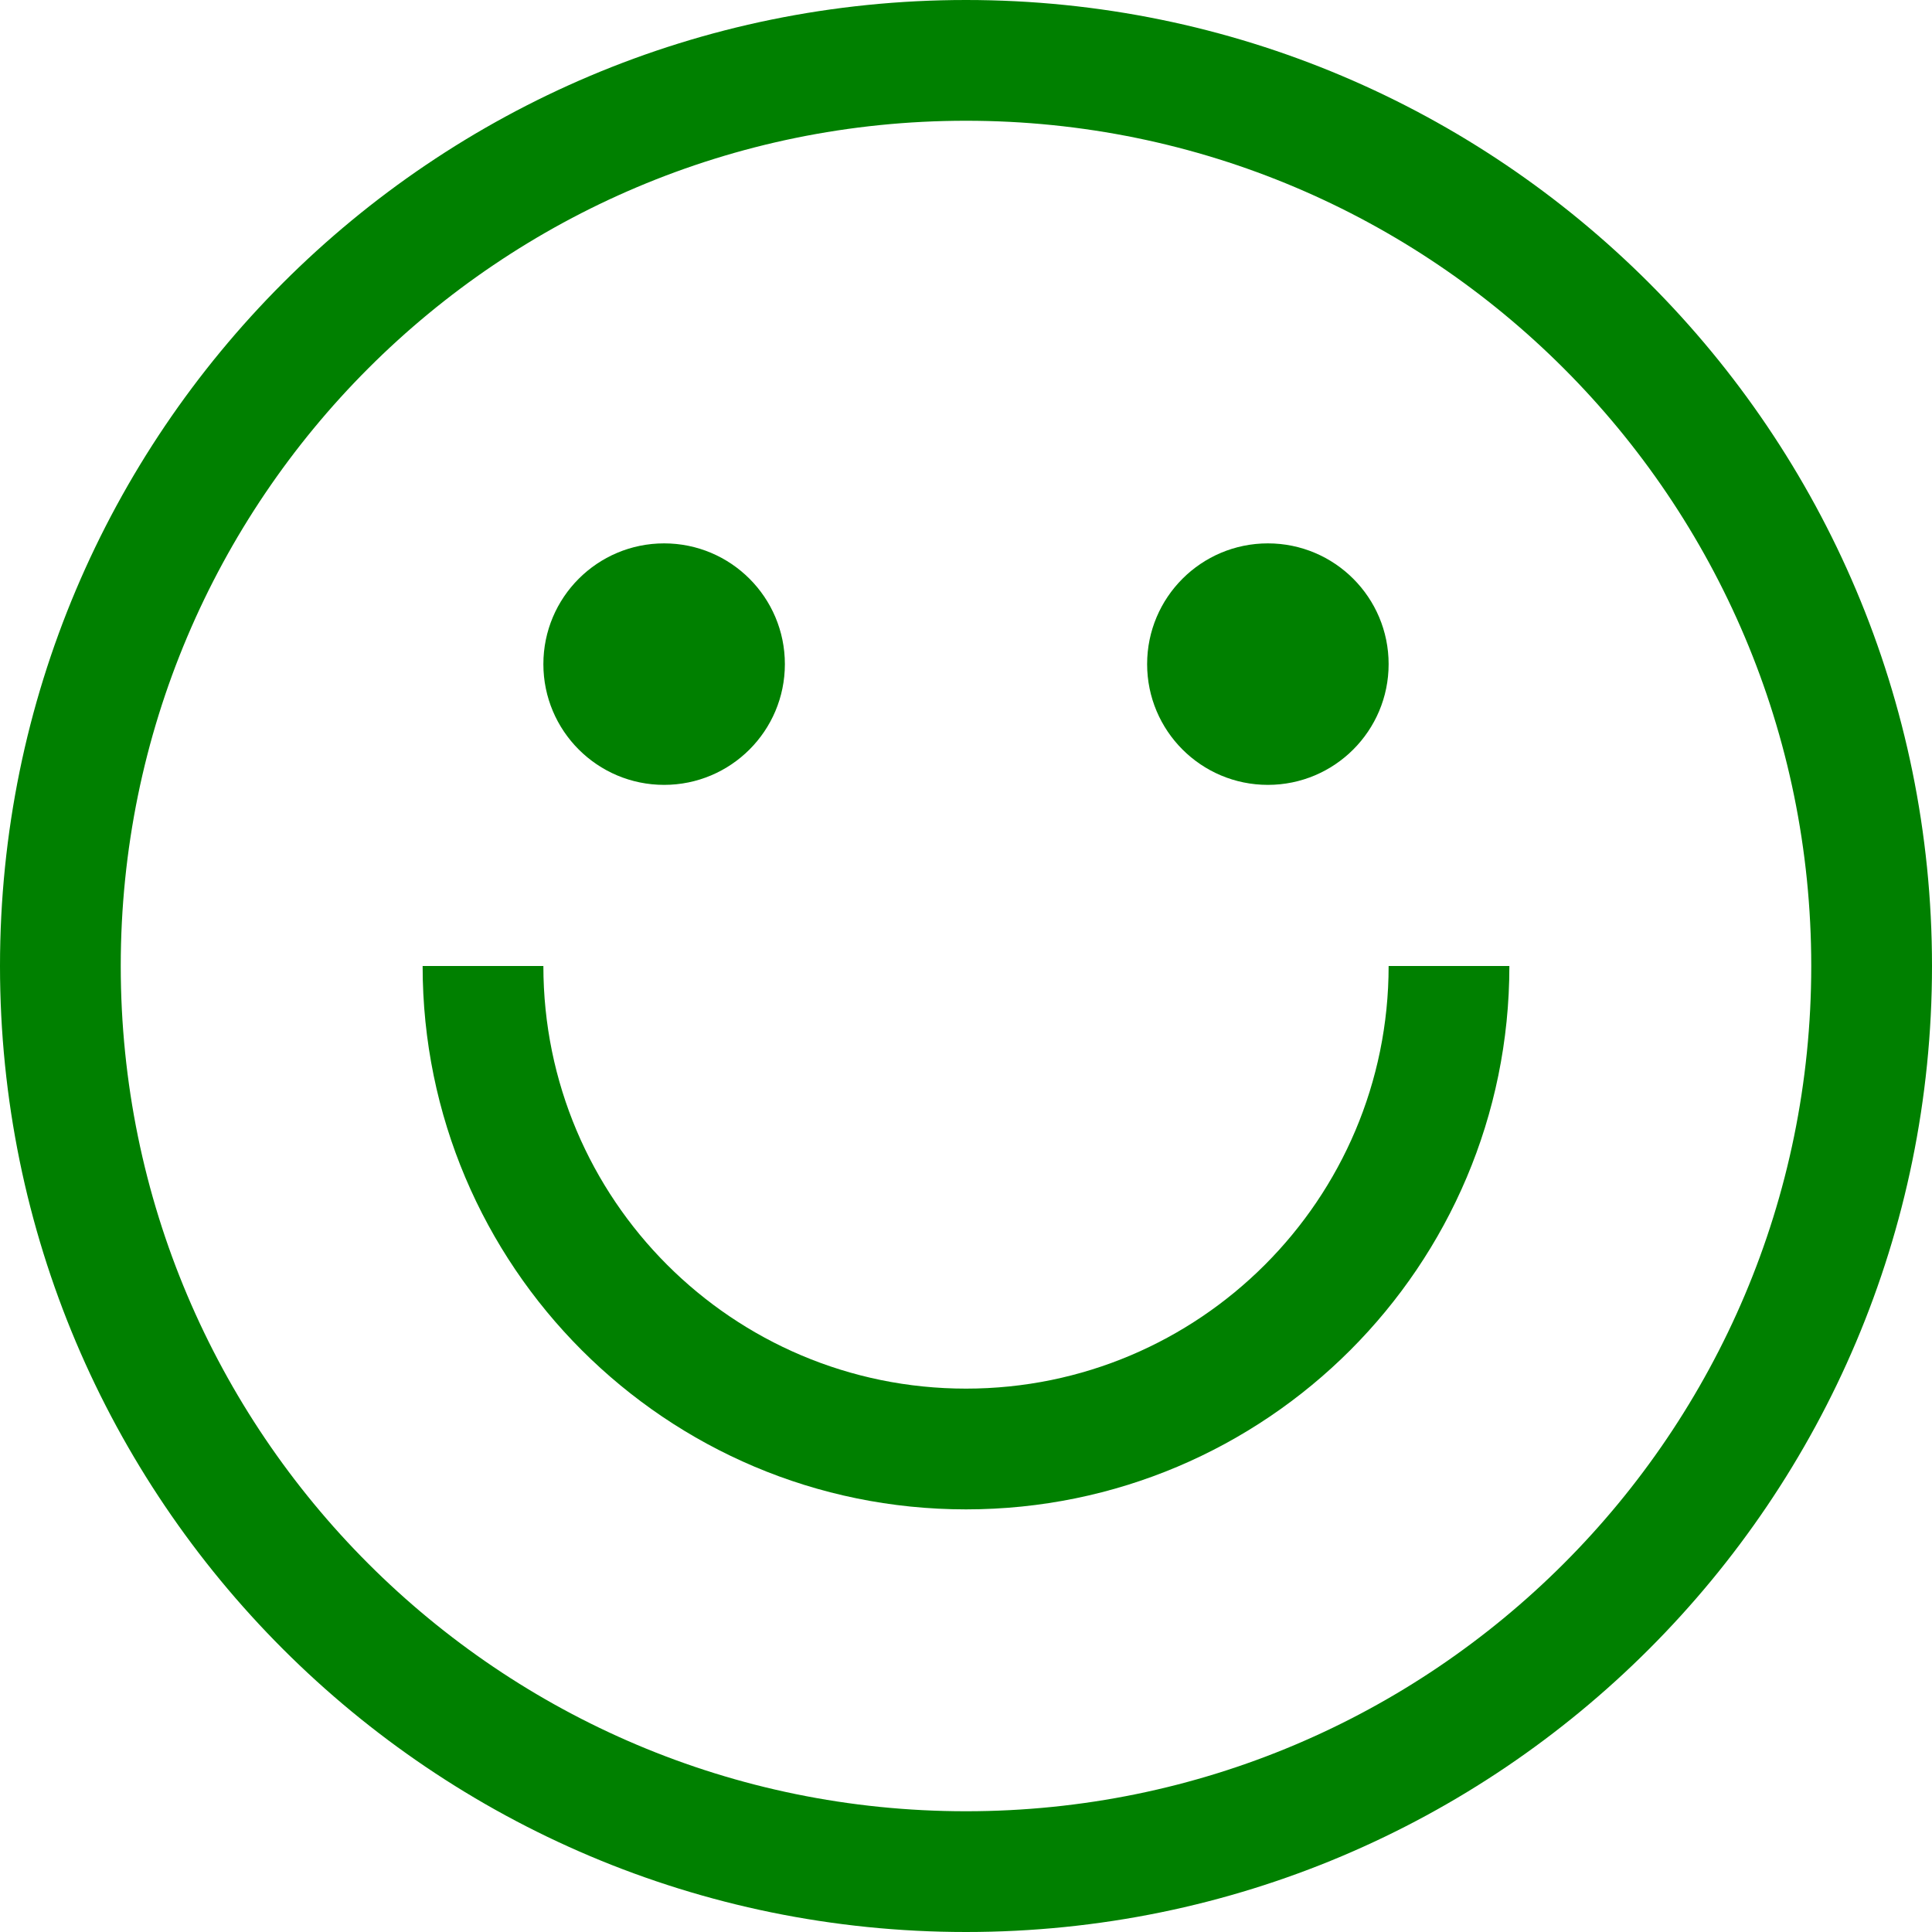
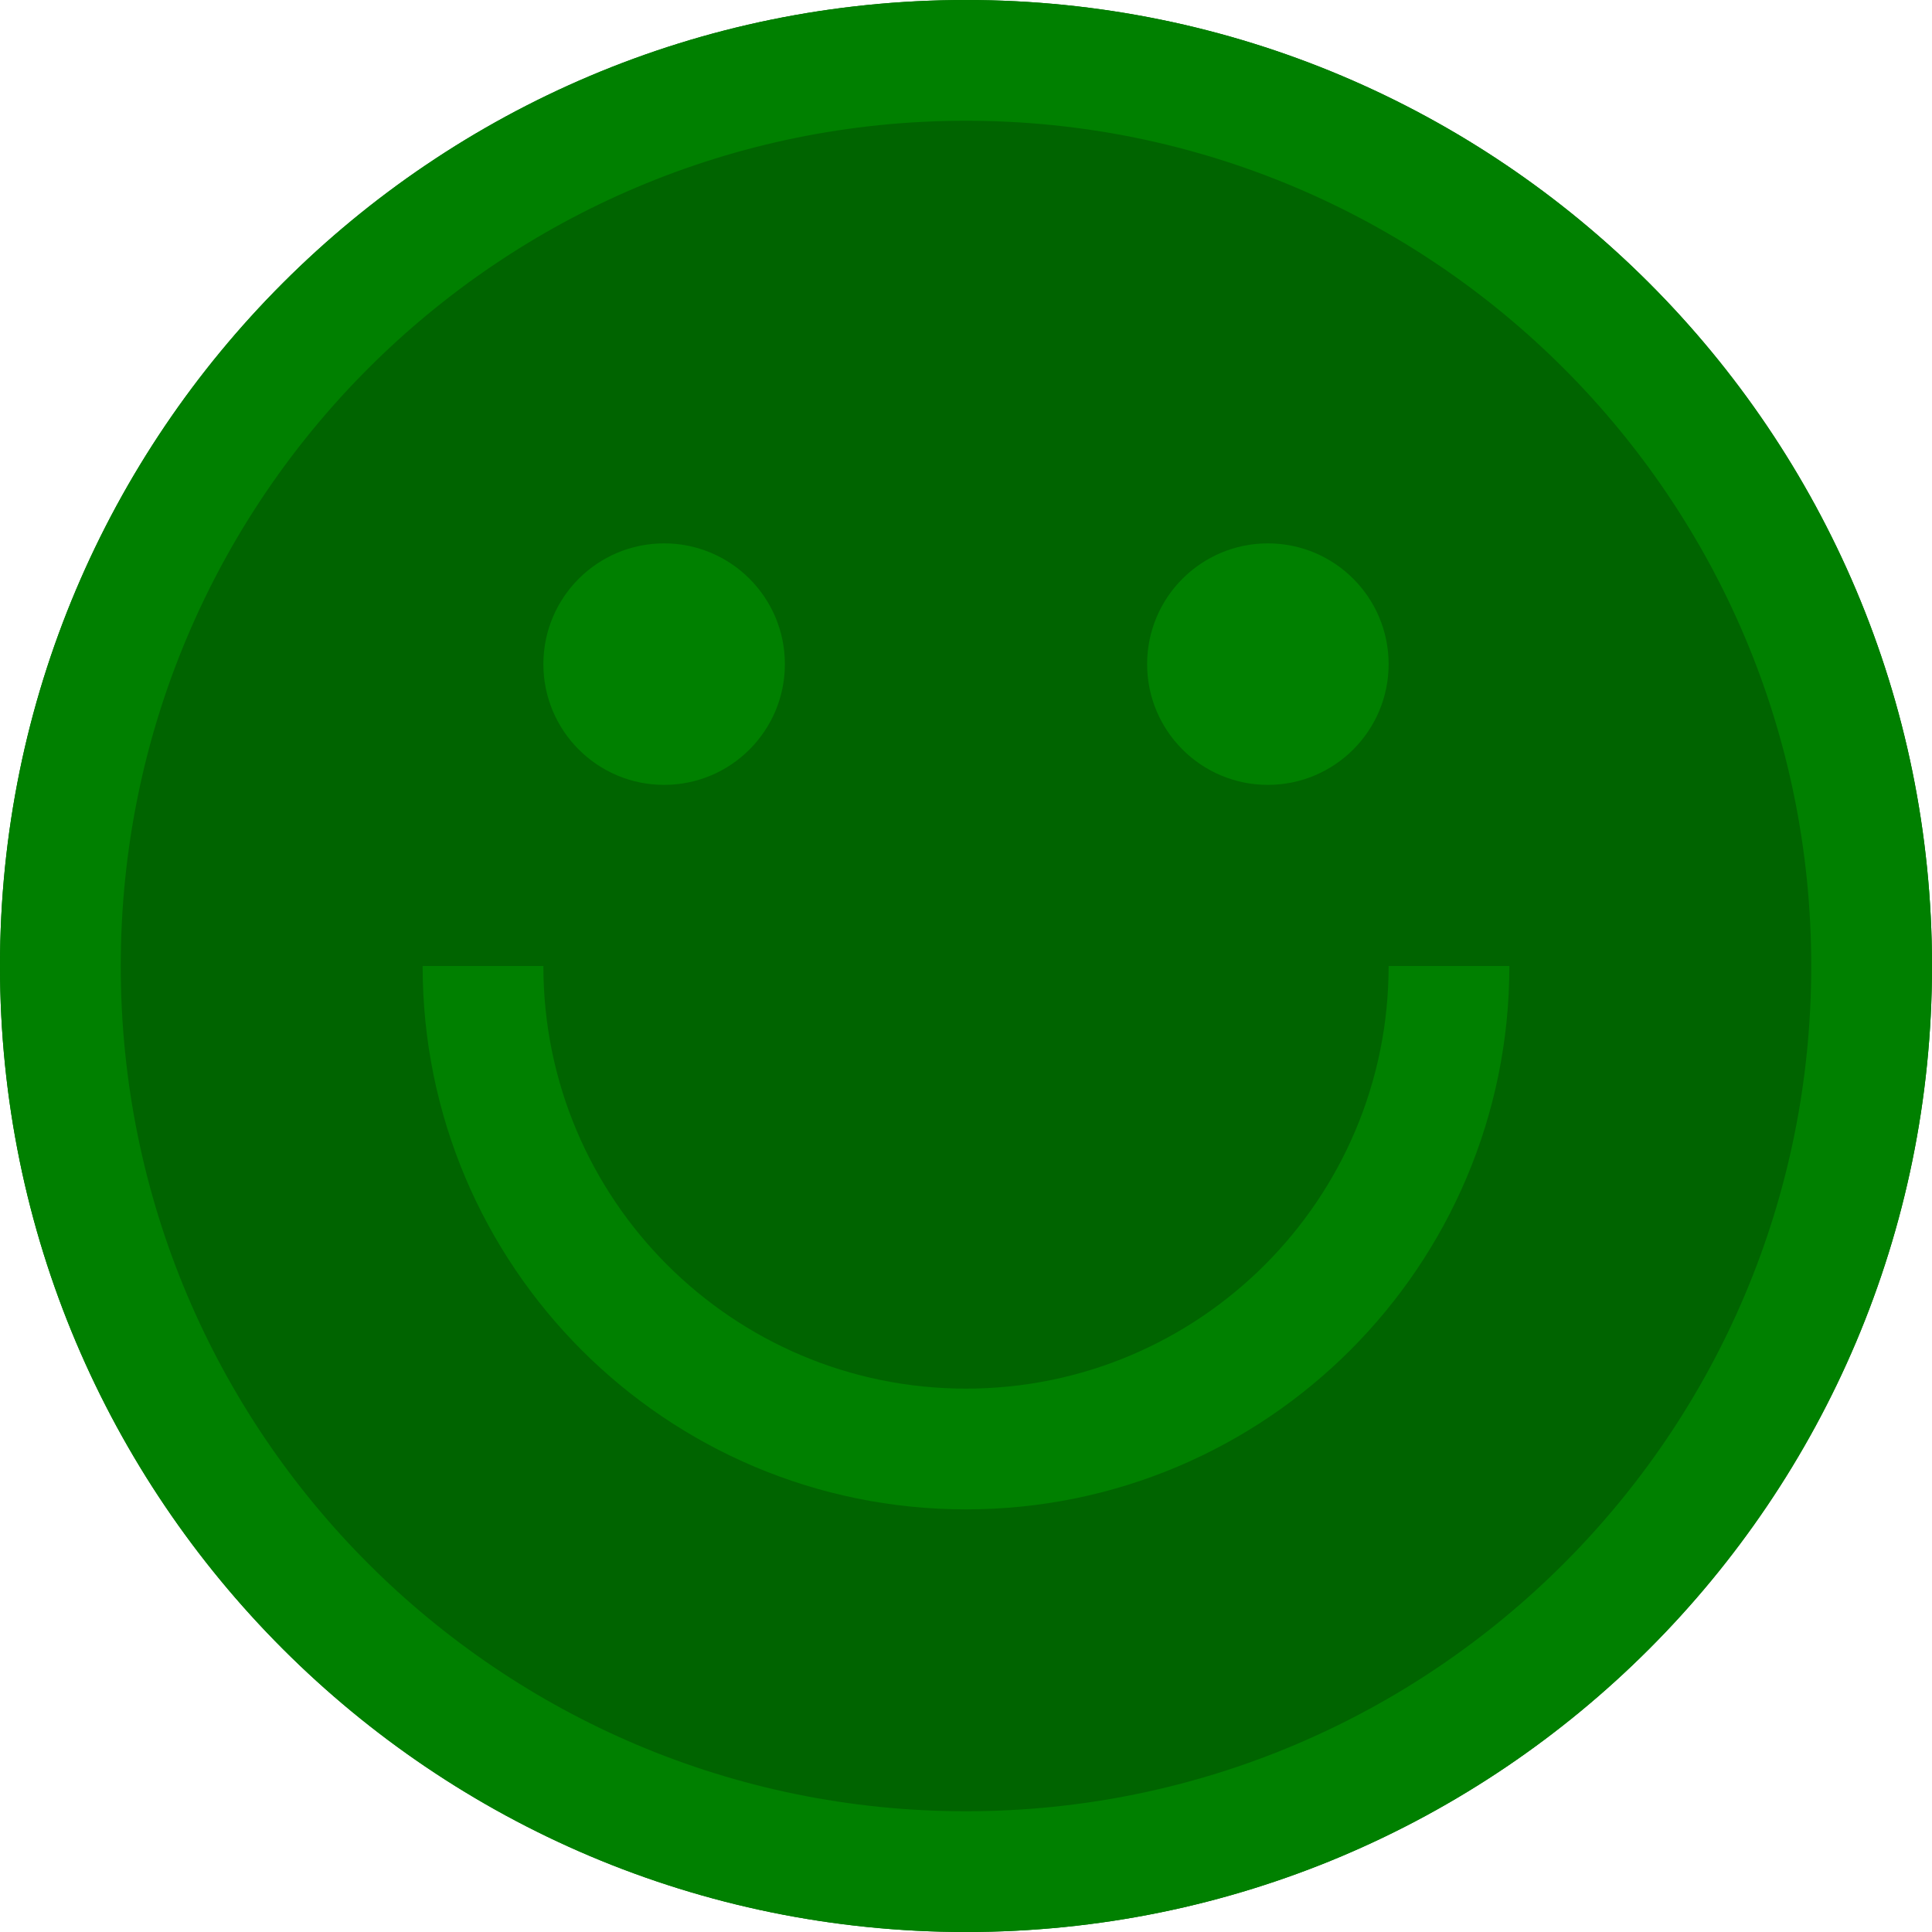
<svg xmlns="http://www.w3.org/2000/svg" version="1.1" id="Capa_1" x="0px" y="0px" viewBox="0 0 512 512" style="enable-background:new 0 0 512 512;" xml:space="preserve">
  <g>
+     <circle fill="#006400" cx="256" cy="256" r="256" />
    <g>
      <path fill="green" d="M256,0C114.615,0,0,114.615,0,256s114.615,256,256,256s256-114.615,256-256S397.385,0,256,0z M256,480    C132.288,480,32,379.712,32,256S132.288,32,256,32s224,100.288,224,224S379.712,480,256,480z" />
    </g>
  </g>
  <g>
    <g>
      <circle fill="green" cx="176" cy="176" r="32" />
    </g>
  </g>
  <g>
    <g>
      <circle fill="green" cx="336" cy="176" r="32" />
    </g>
  </g>
  <g>
    <g>
      <path fill="green" d="M368,256c0,61.856-50.144,112-112,112s-112-50.144-112-112h-32c0,79.529,64.471,144,144,144s144-64.471,144-144H368z" />
    </g>
  </g>
  <g>
</g>
  <g>
</g>
  <g>
</g>
  <g>
</g>
  <g>
</g>
  <g>
</g>
  <g>
</g>
  <g>
</g>
  <g>
</g>
  <g>
</g>
  <g>
</g>
  <g>
</g>
  <g>
</g>
  <g>
</g>
  <g>
</g>
</svg>
